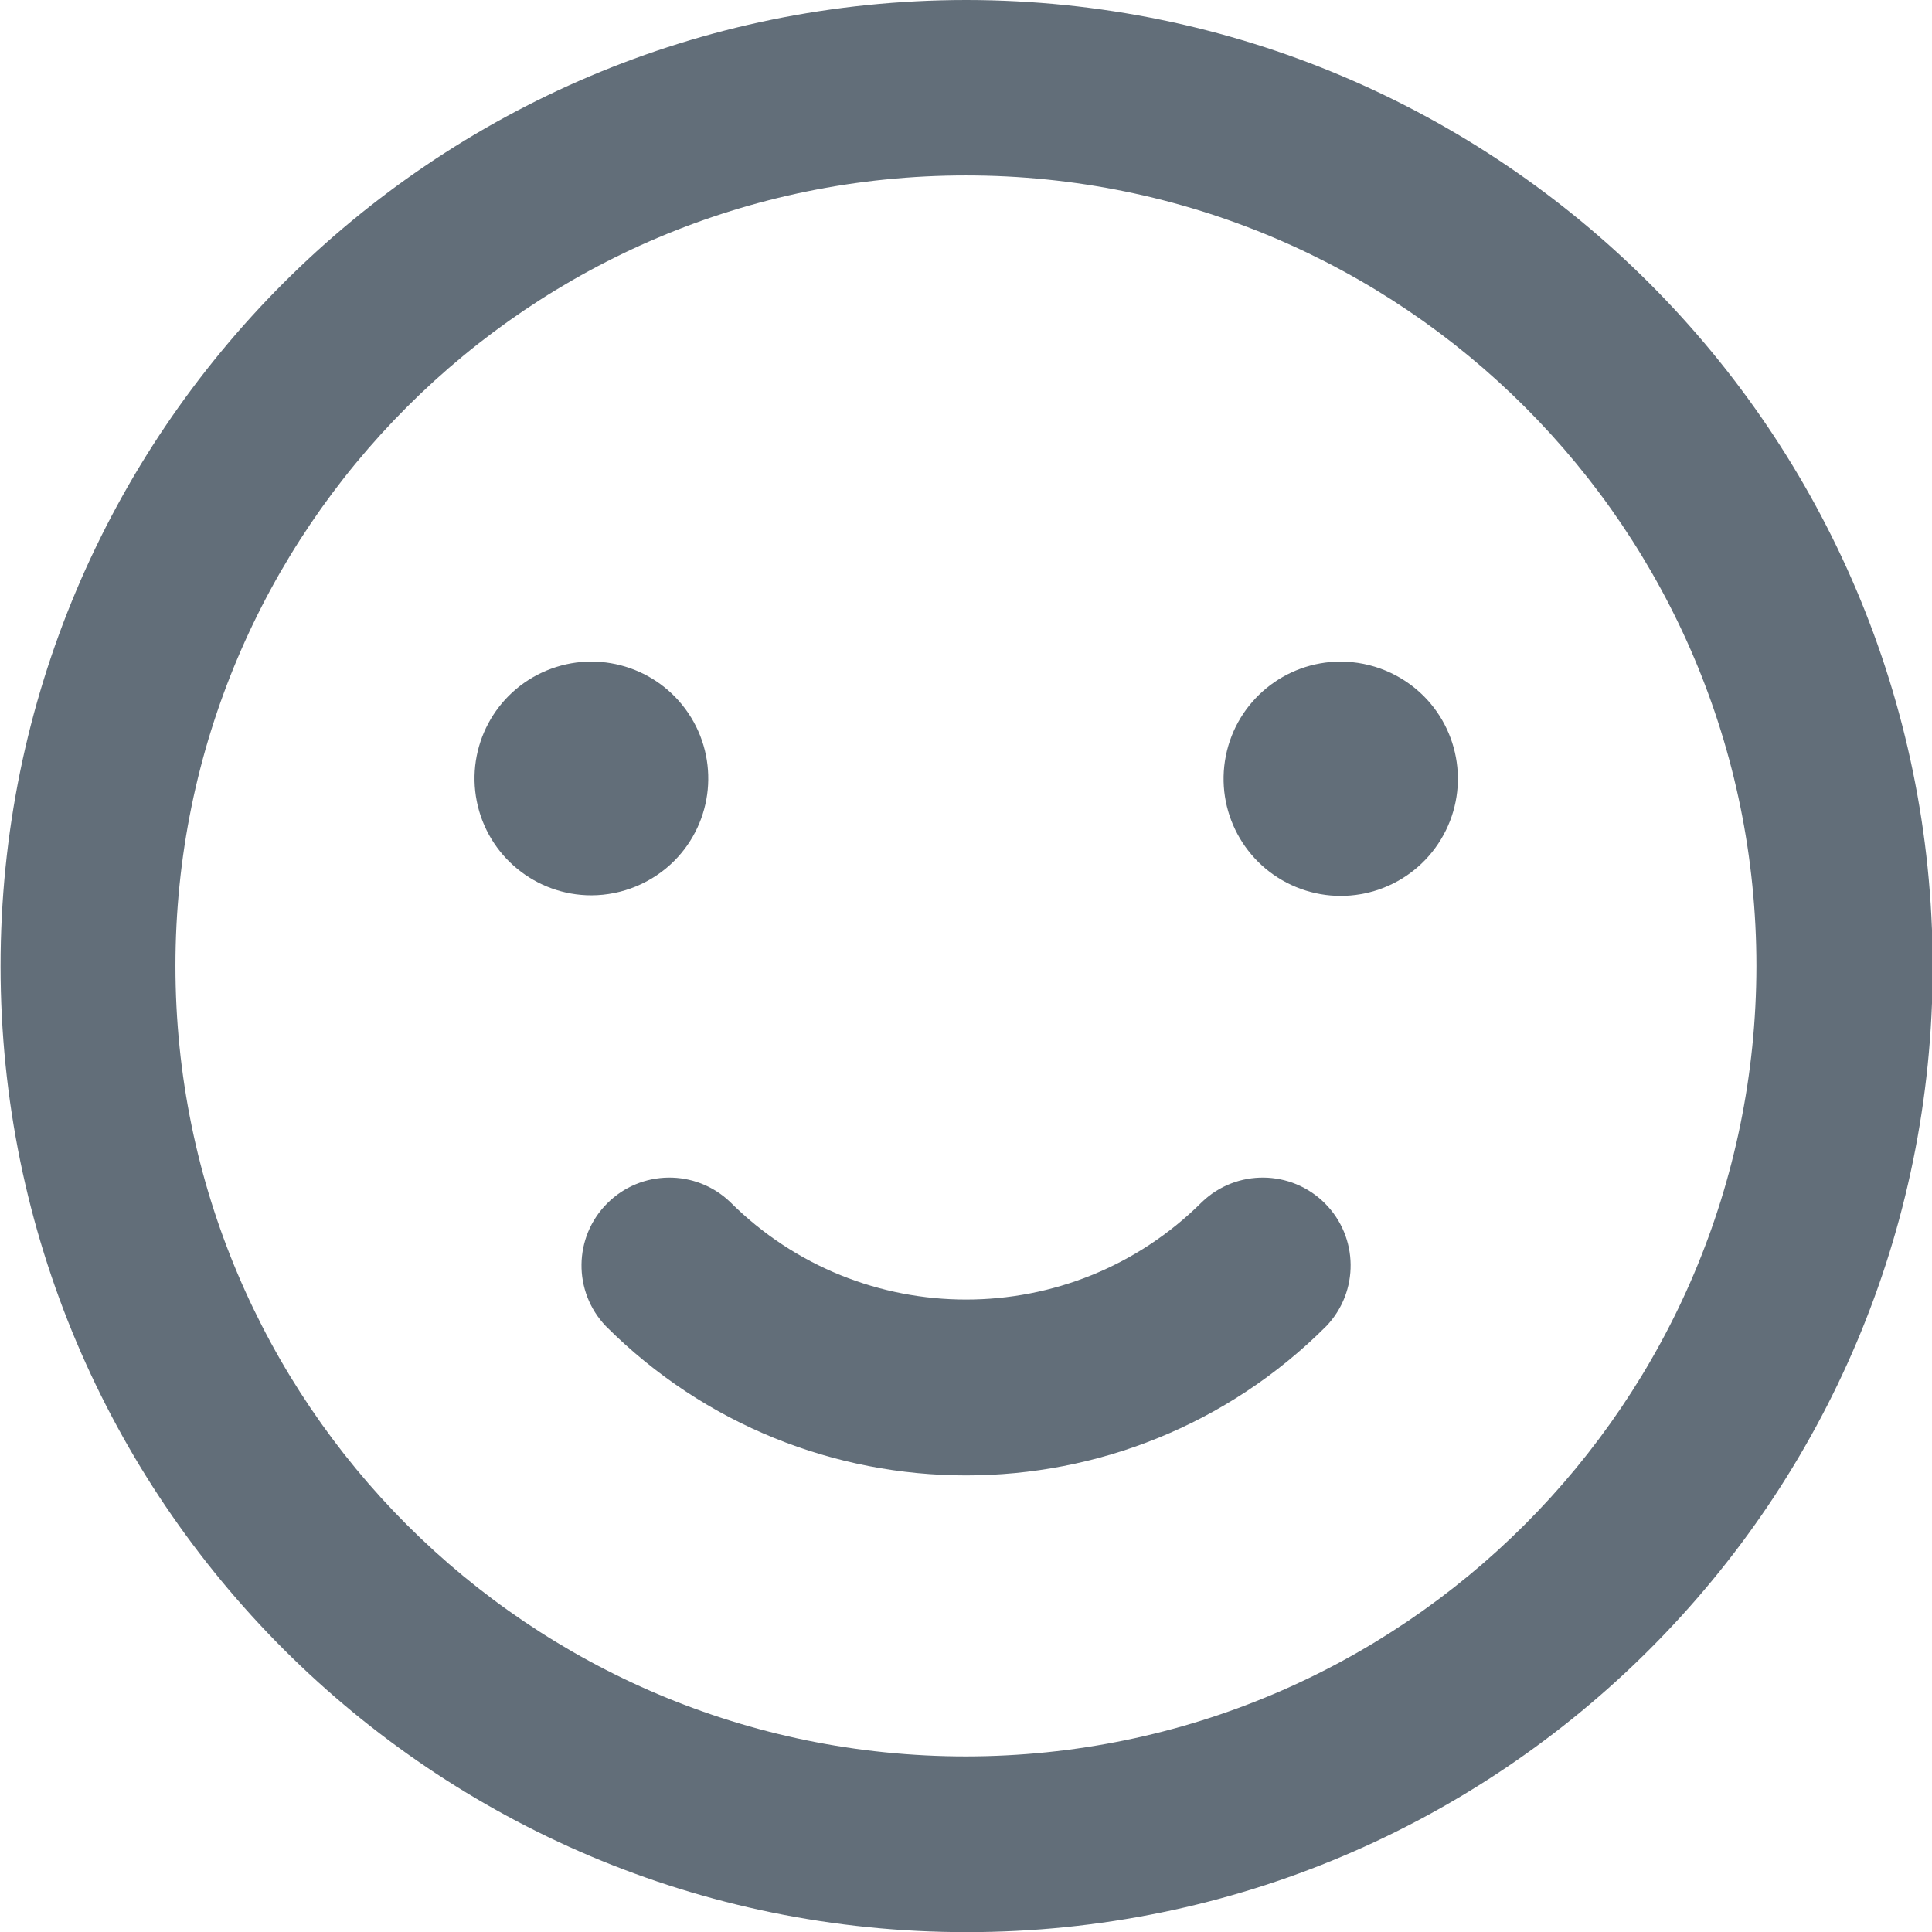
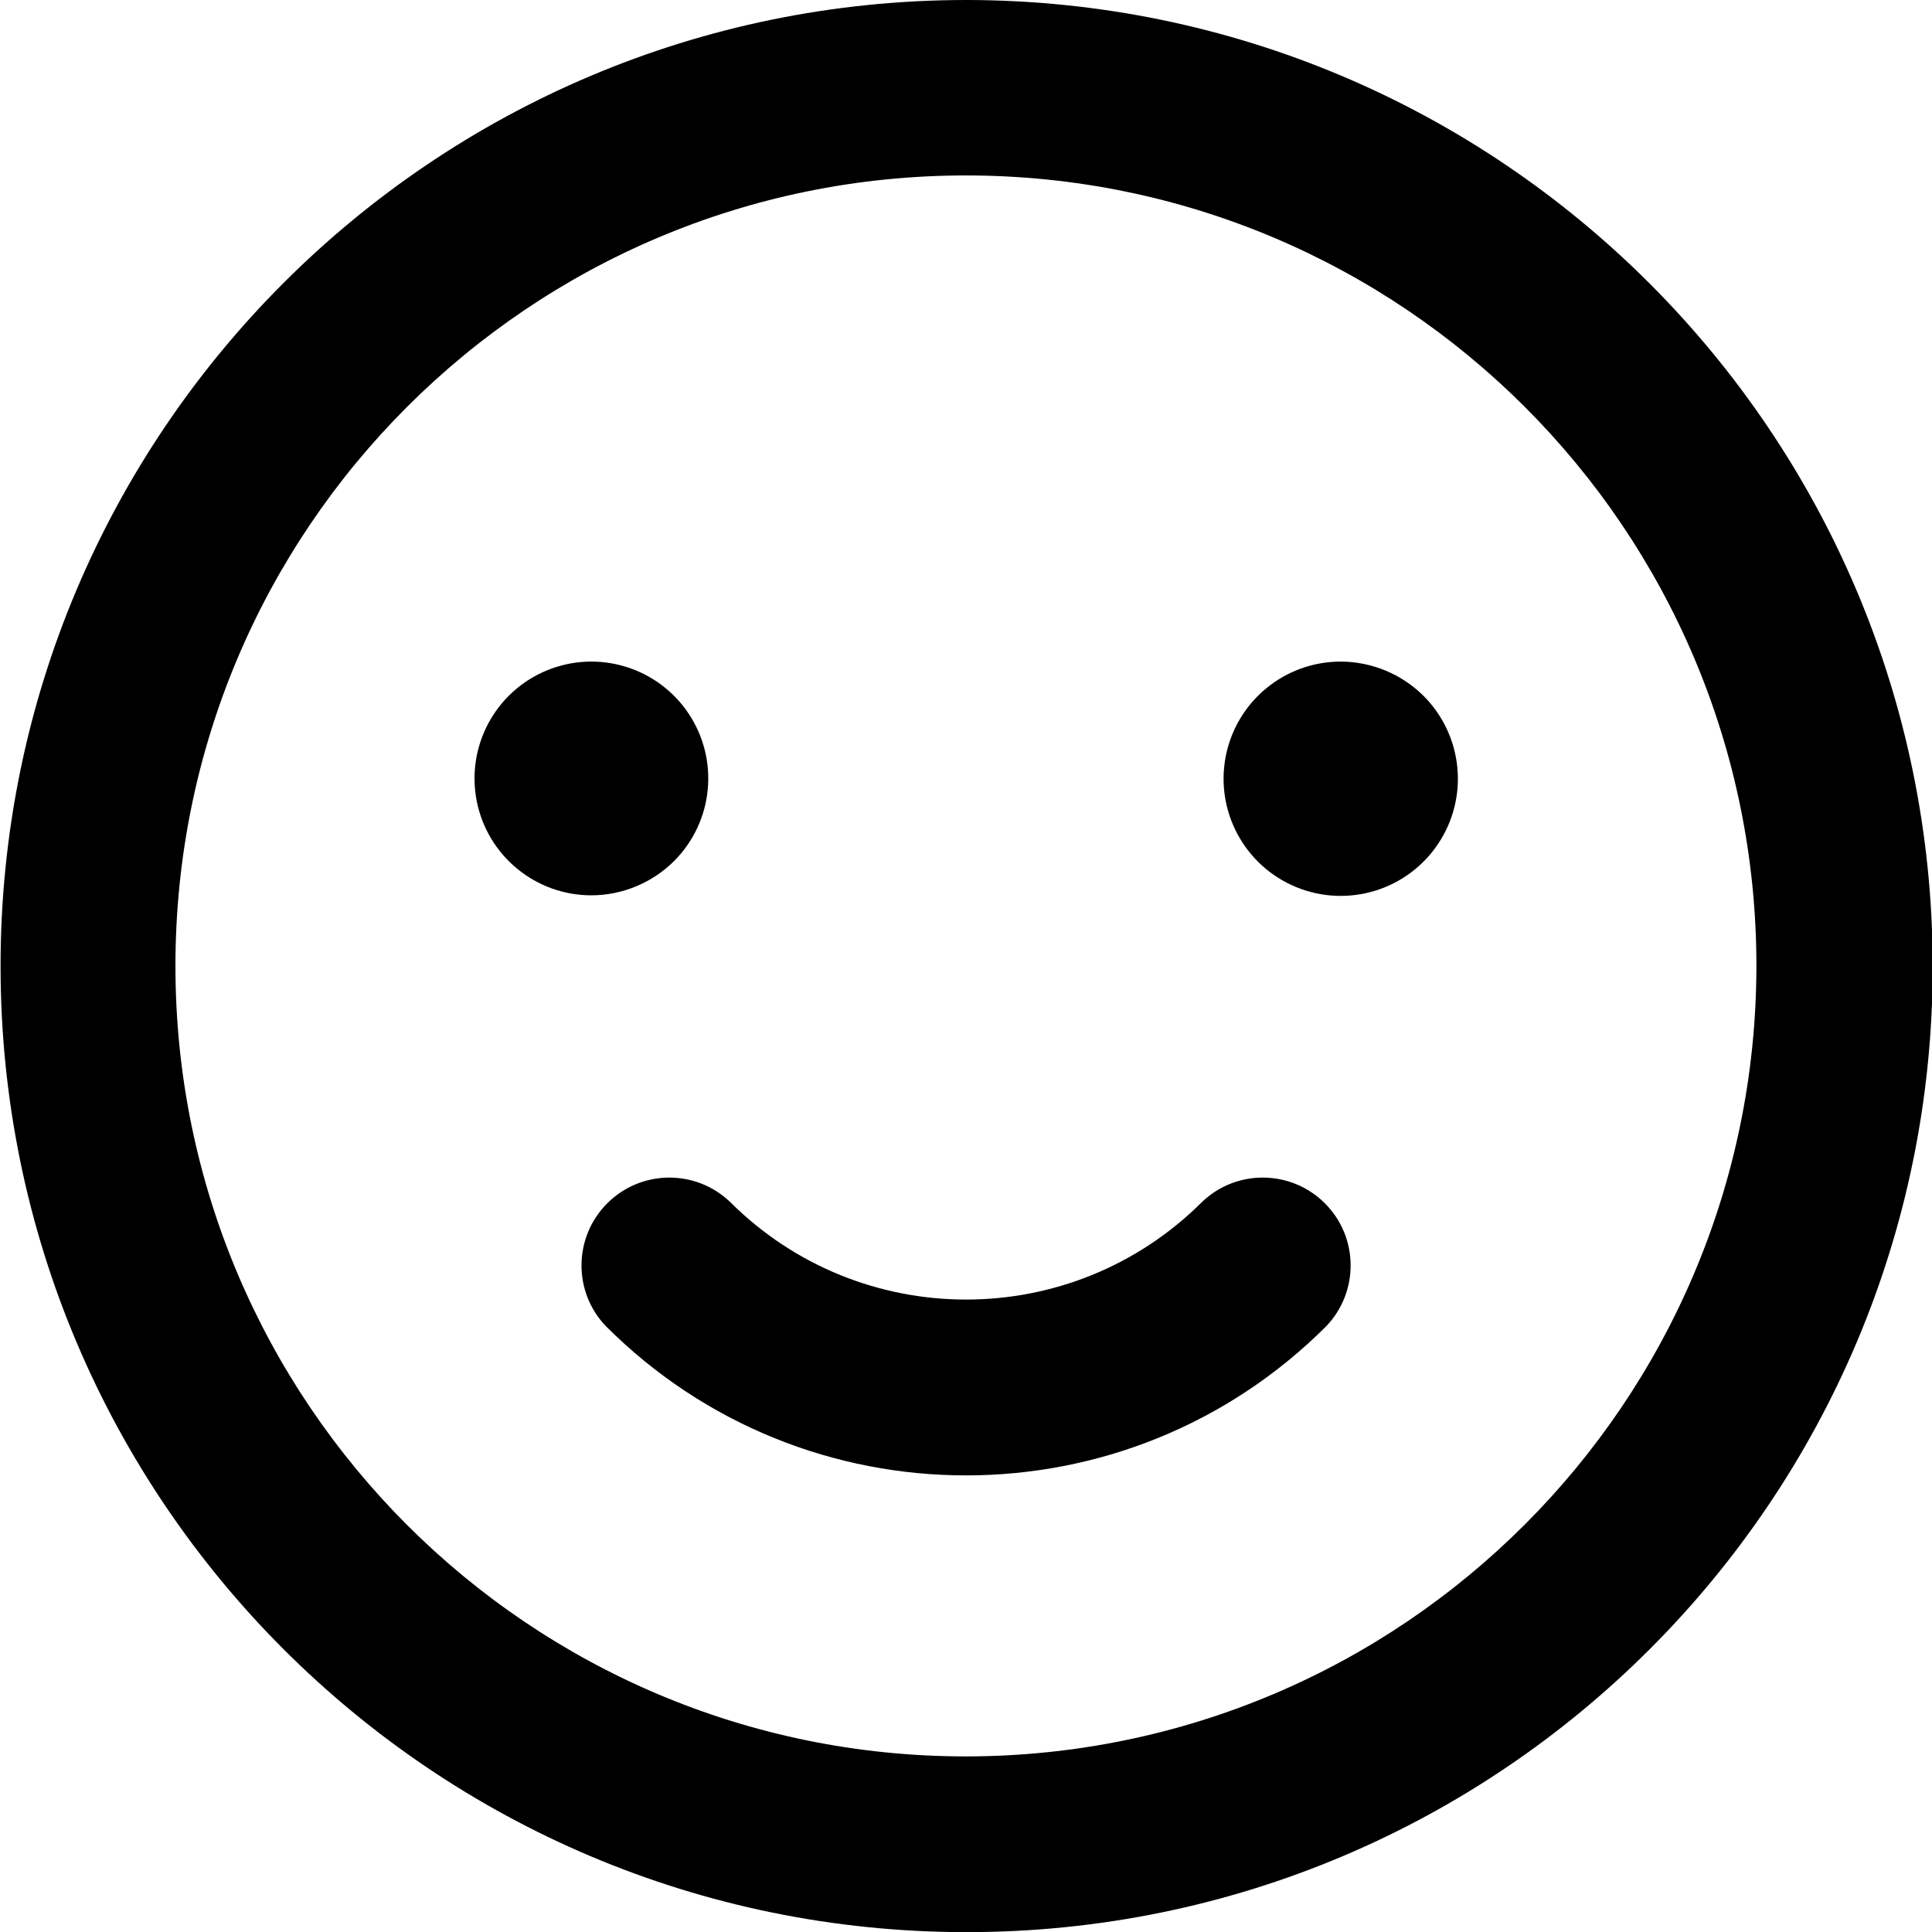
- <svg xmlns="http://www.w3.org/2000/svg" id="Слой_1" data-name="Слой 1" viewBox="0 0 136.55 136.55">
-   <defs>
-     <style>.cls-1{fill:#626e79;}</style>
-   </defs>
-   <path class="cls-1" d="M608.68,528.15A68.28,68.28,0,1,0,677,596.43a68.36,68.36,0,0,0-68.28-68.28Zm0,124.14a55.87,55.87,0,1,1,55.86-55.86,55.92,55.92,0,0,1-55.86,55.86Zm0,0" transform="translate(-540.4 -528.15)" />
-   <path class="cls-1" d="M625.36,613.1a23.61,23.61,0,0,1-33.36,0,6.21,6.21,0,0,0-8.78,8.78,36,36,0,0,0,50.92,0,6.21,6.21,0,0,0-8.78-8.78Zm0,0" transform="translate(-540.4 -528.15)" />
-   <path class="cls-1" d="M588.05,589a8.26,8.26,0,1,0-5.85,2.43,8.32,8.32,0,0,0,5.85-2.43Zm0,0" transform="translate(-540.4 -528.15)" />
-   <path class="cls-1" d="M635.16,574.91a8.28,8.28,0,1,0,5.85,2.42,8.34,8.34,0,0,0-5.85-2.42Zm0,0" transform="translate(-540.4 -528.15)" />
+ <svg xmlns="http://www.w3.org/2000/svg" viewBox="0 0 136.55 136.55">
+   <path d="M608.68,528.15A68.28,68.28,0,1,0,677,596.43a68.36,68.36,0,0,0-68.28-68.28Zm0,124.14a55.87,55.87,0,1,1,55.86-55.86,55.92,55.92,0,0,1-55.86,55.86Zm0,0" transform="translate(-540.4 -528.15)" />
+   <path d="M625.36,613.1a23.61,23.61,0,0,1-33.36,0,6.21,6.21,0,0,0-8.78,8.78,36,36,0,0,0,50.92,0,6.21,6.21,0,0,0-8.78-8.78Zm0,0" transform="translate(-540.4 -528.15)" />
+   <path d="M588.05,589a8.26,8.26,0,1,0-5.85,2.43,8.32,8.32,0,0,0,5.85-2.43Zm0,0" transform="translate(-540.4 -528.15)" />
+   <path d="M635.16,574.91a8.28,8.28,0,1,0,5.85,2.42,8.34,8.34,0,0,0-5.85-2.42Zm0,0" transform="translate(-540.4 -528.15)" />
</svg>
